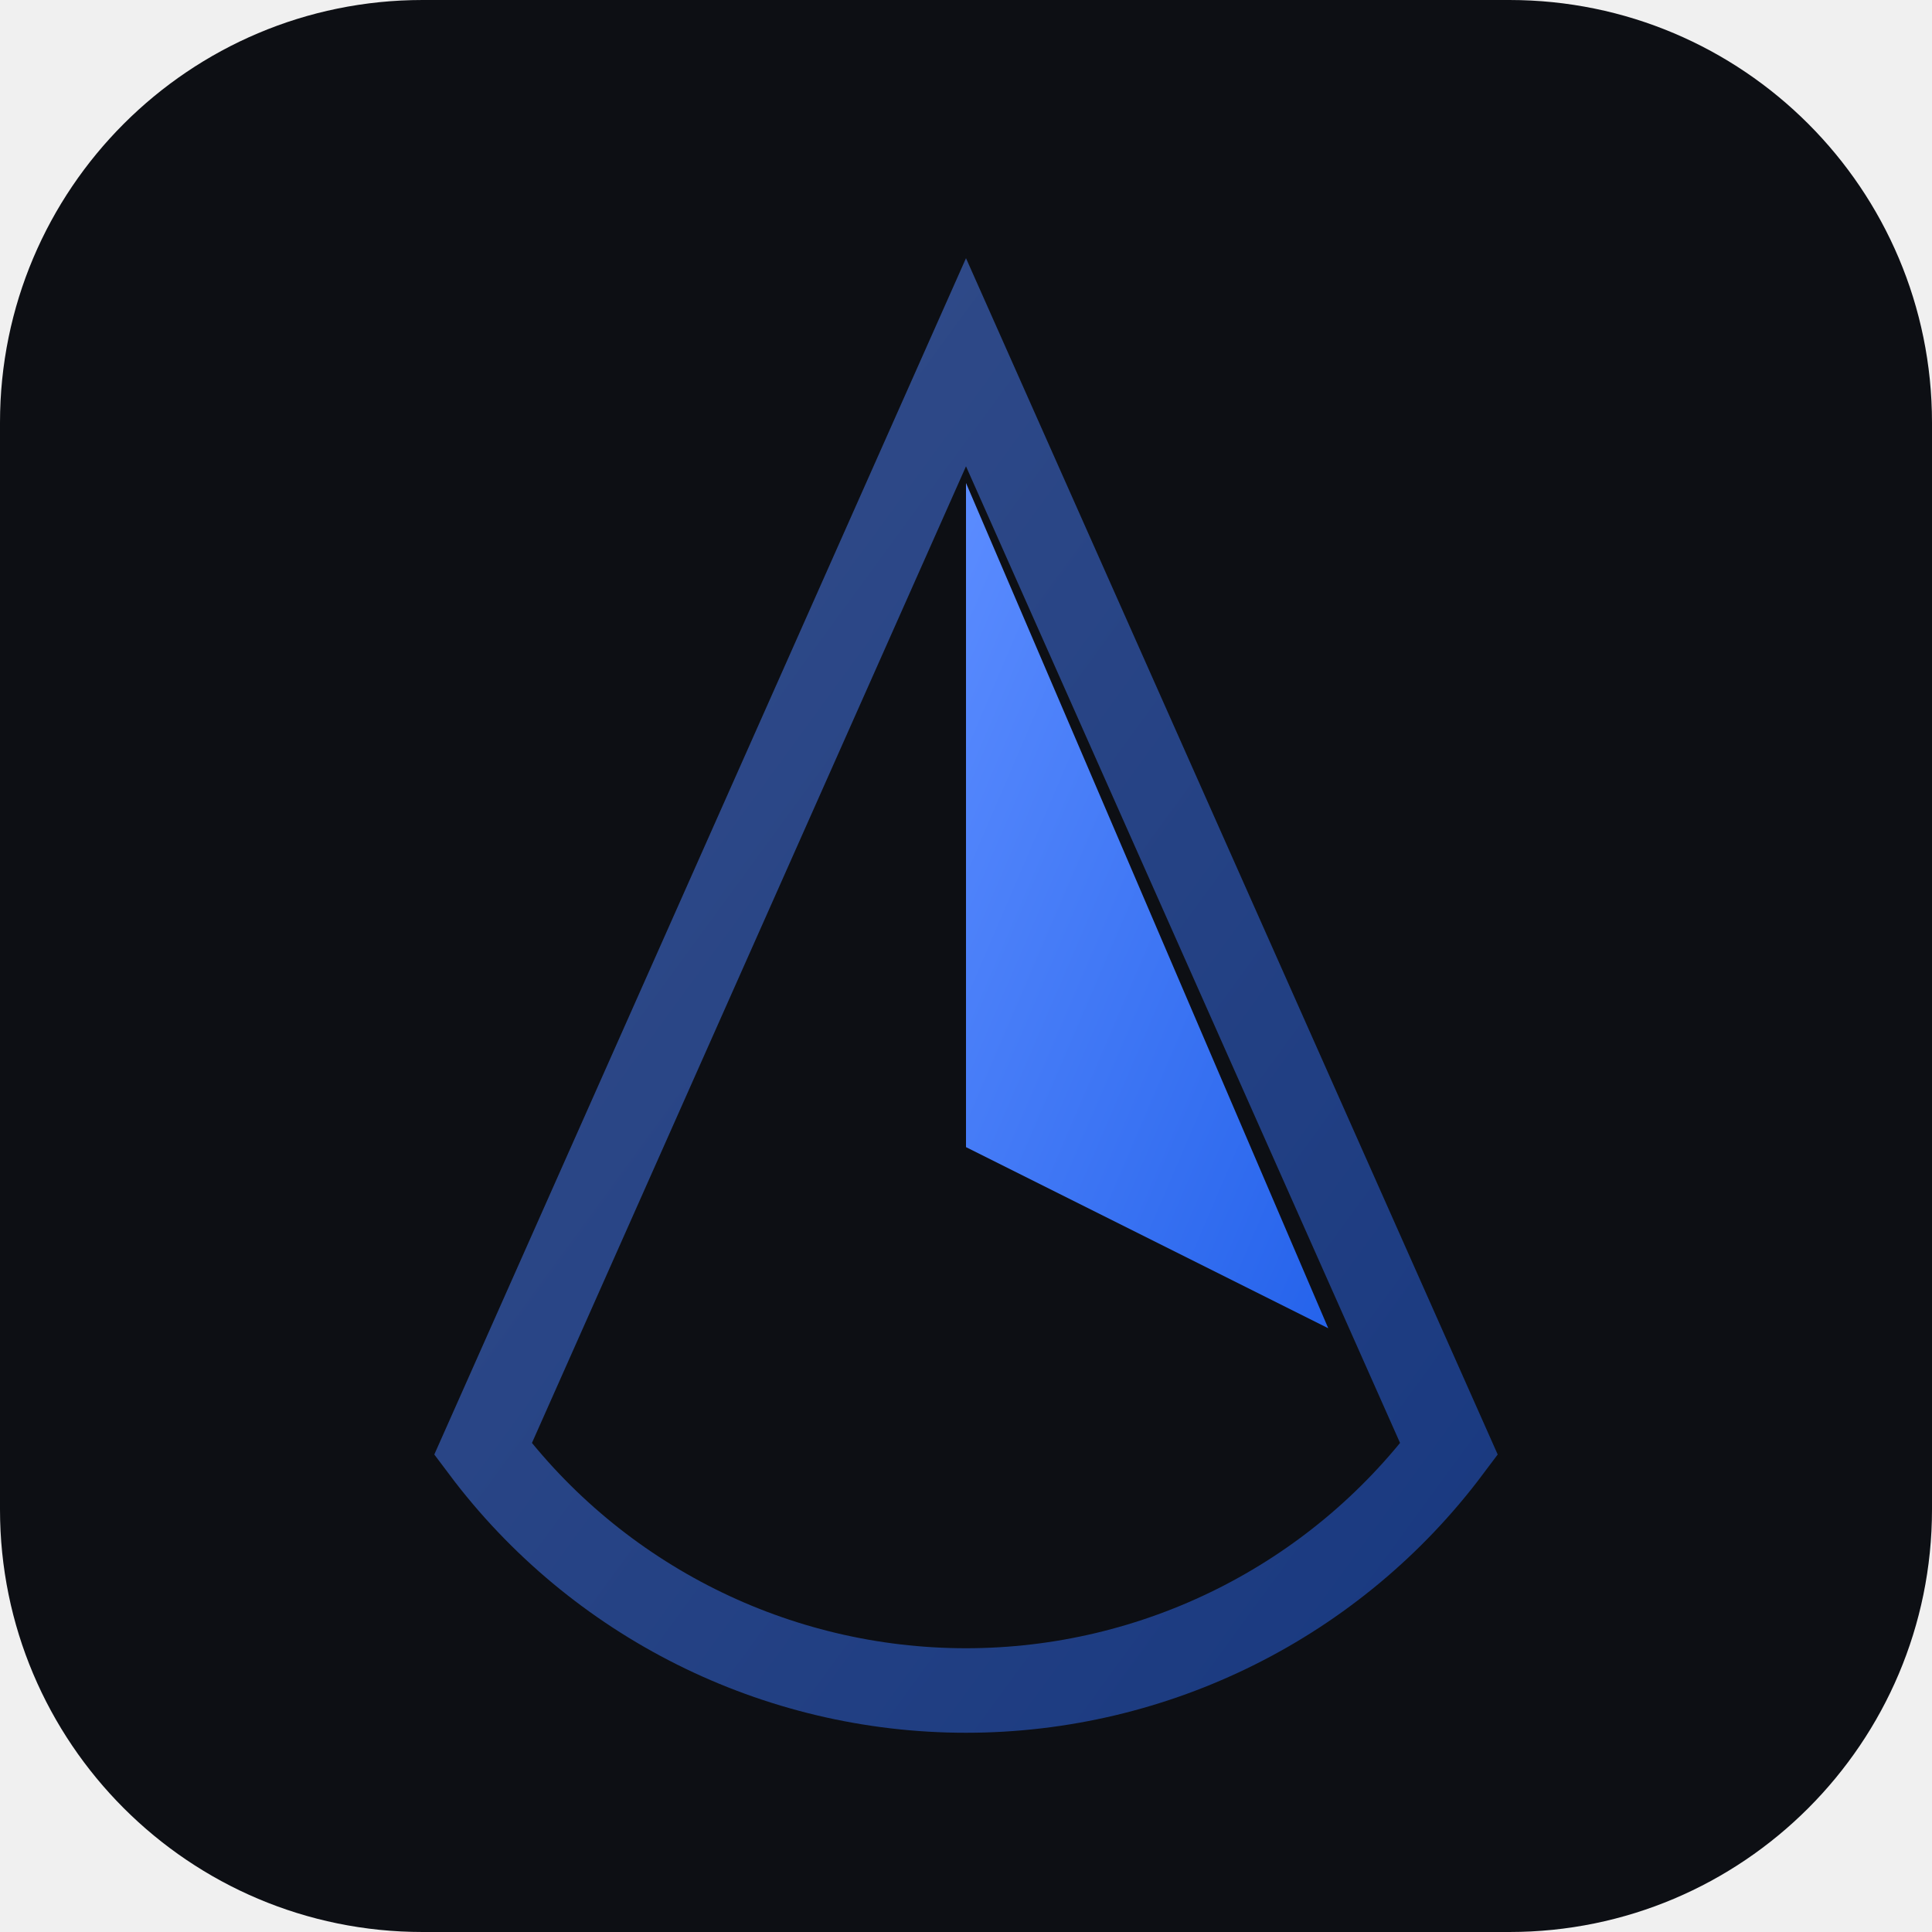
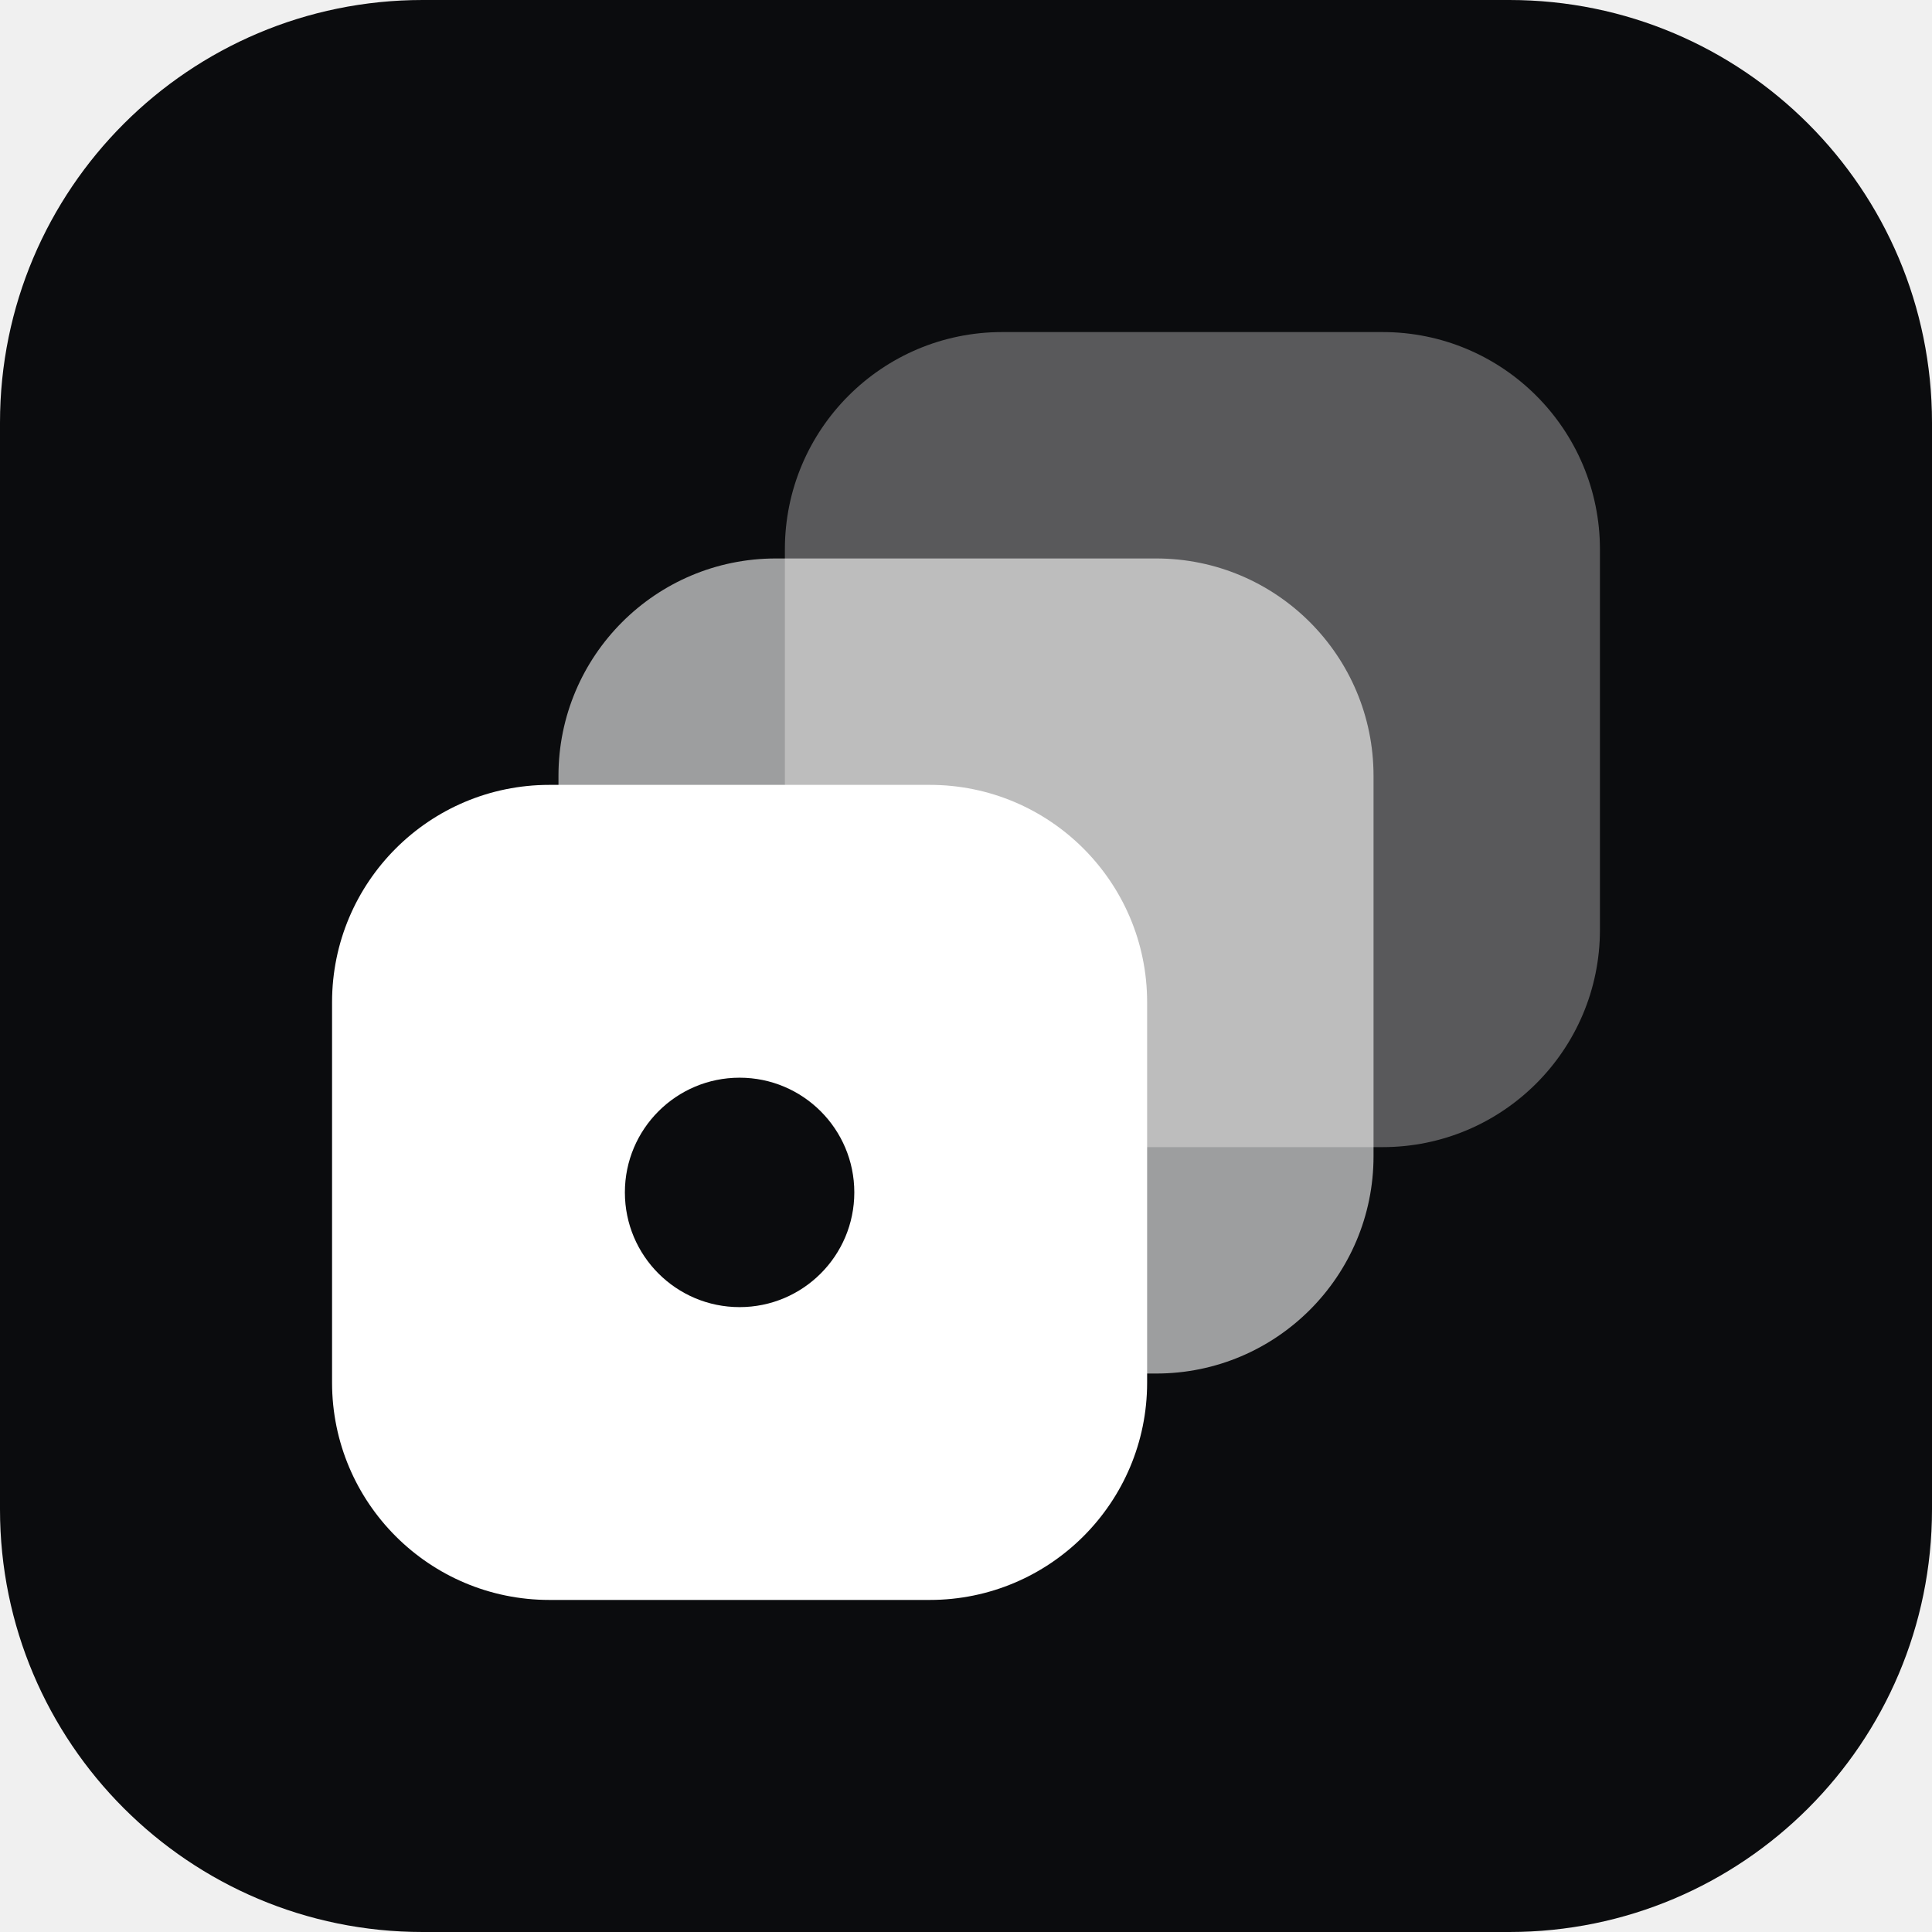
<svg xmlns="http://www.w3.org/2000/svg" viewBox="0 0 32 32" width="32" height="32">
-   <defs>
-     <linearGradient id="g" x1="0" y1="0" x2="1" y2="1">
-       <stop offset="0" stop-color="#5b8cff" />
-       <stop offset="1" stop-color="#2563eb" />
-     </linearGradient>
-   </defs>
-   <rect width="32" height="32" rx="7" fill="#0d0f14" />
-   <path d="M16 6 L24 24 A10 10 0 0 1 8 24 Z" fill="none" stroke="url(#g)" stroke-width="1.4" opacity="0.5" />
-   <path d="M16 8 L22 22 L16 19 Z" fill="url(#g)" />
+   <rect width="32" height="32" rx="7" fill="#0b0c0e" />
+   <rect x="13" y="5.5" width="13.5" height="13.5" rx="3.6" fill="#ffffff" opacity="0.32" />
+   <rect x="9.25" y="9.25" width="13.5" height="13.5" rx="3.6" fill="#ffffff" opacity="0.6" />
+   <rect x="5.5" y="13" width="13.5" height="13.5" rx="3.6" fill="#ffffff" />
+   <circle cx="12.25" cy="19.75" r="1.9" fill="#0b0c0e" />
</svg>
